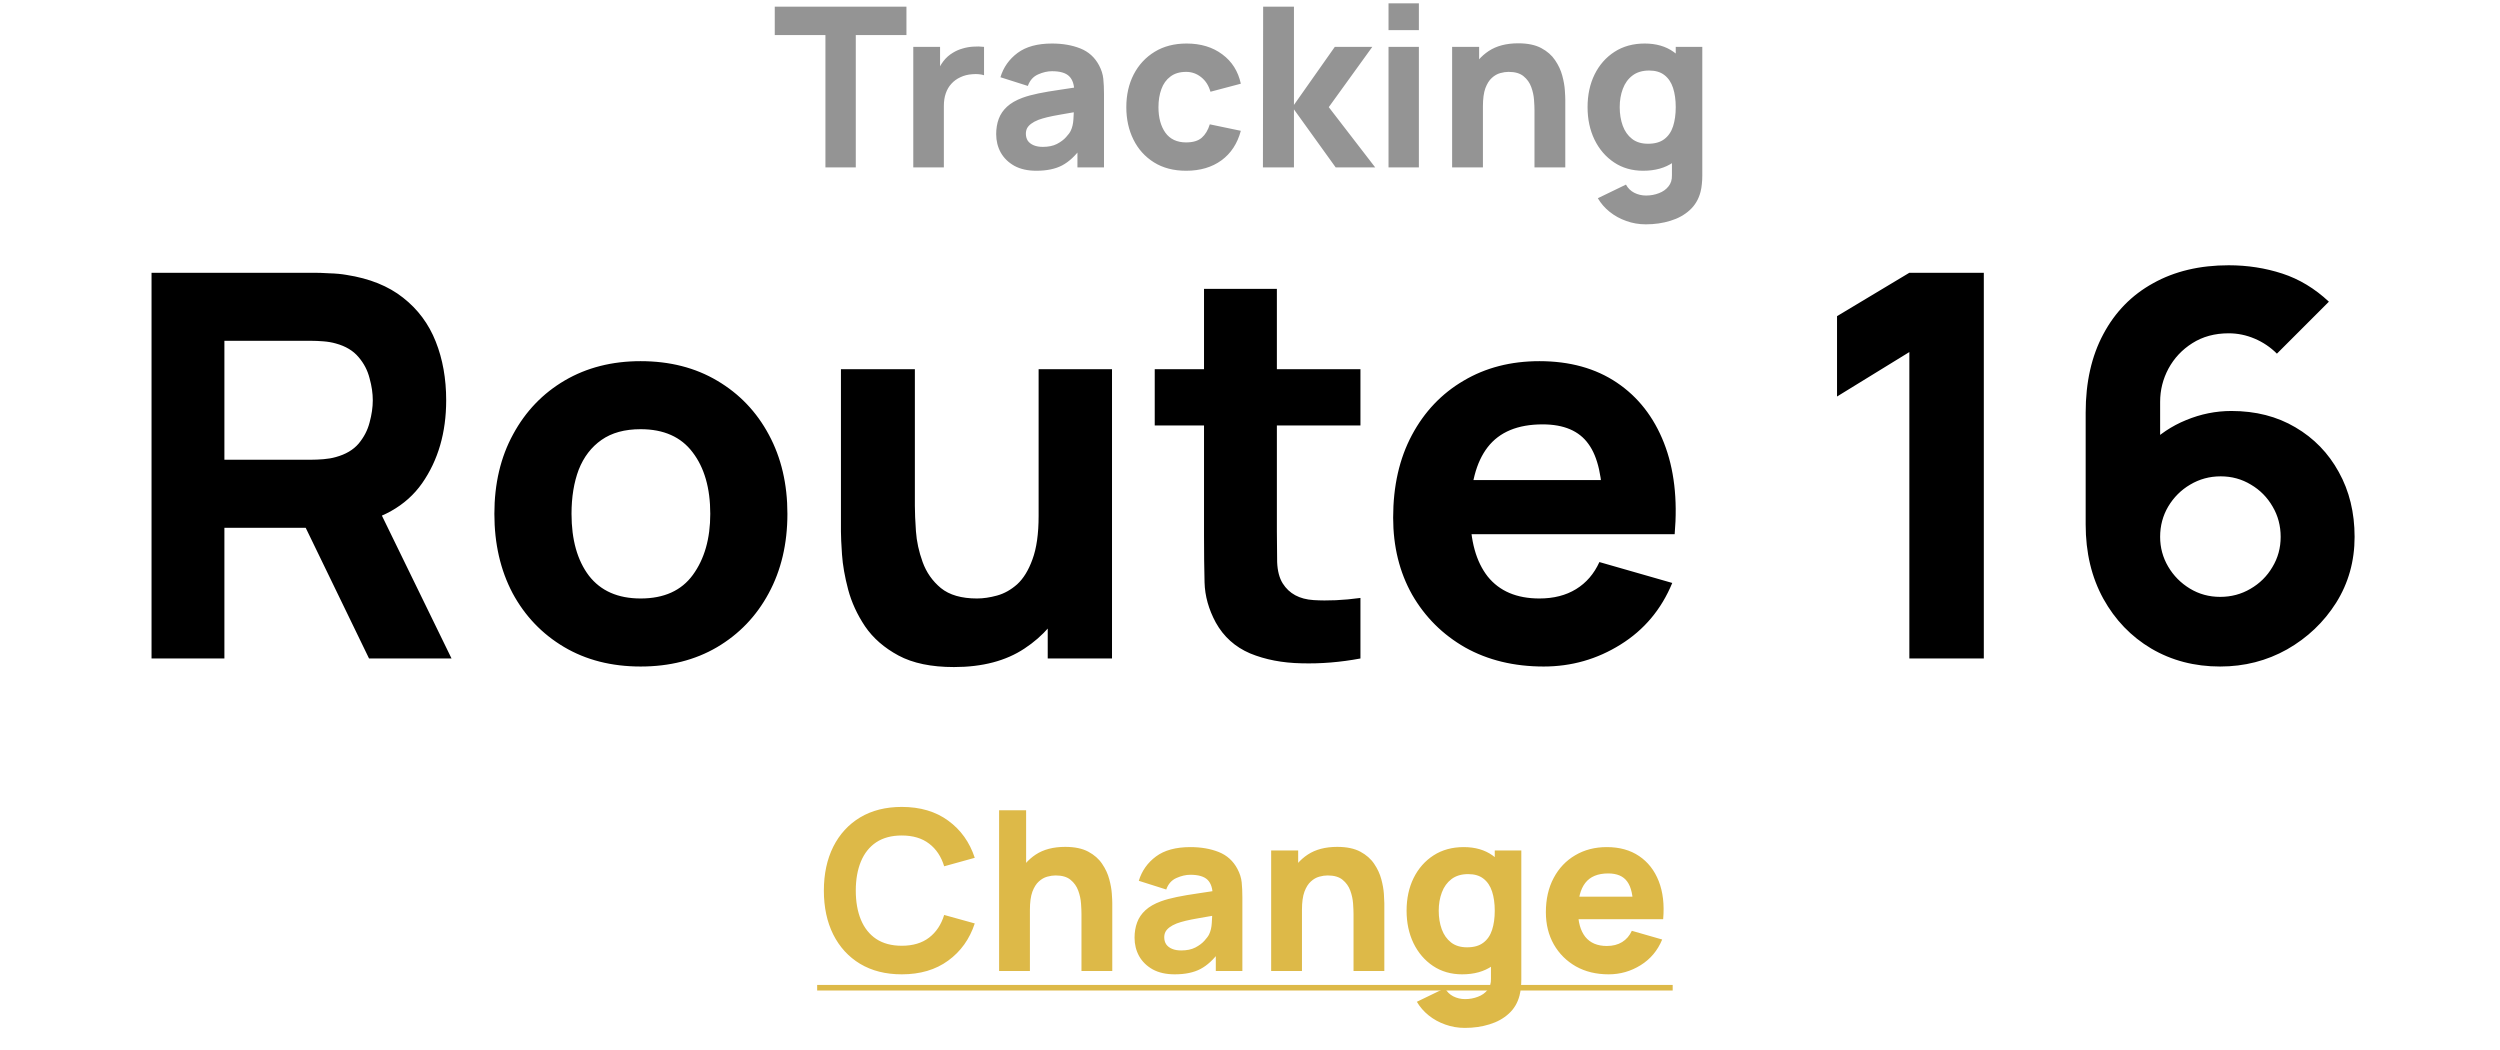
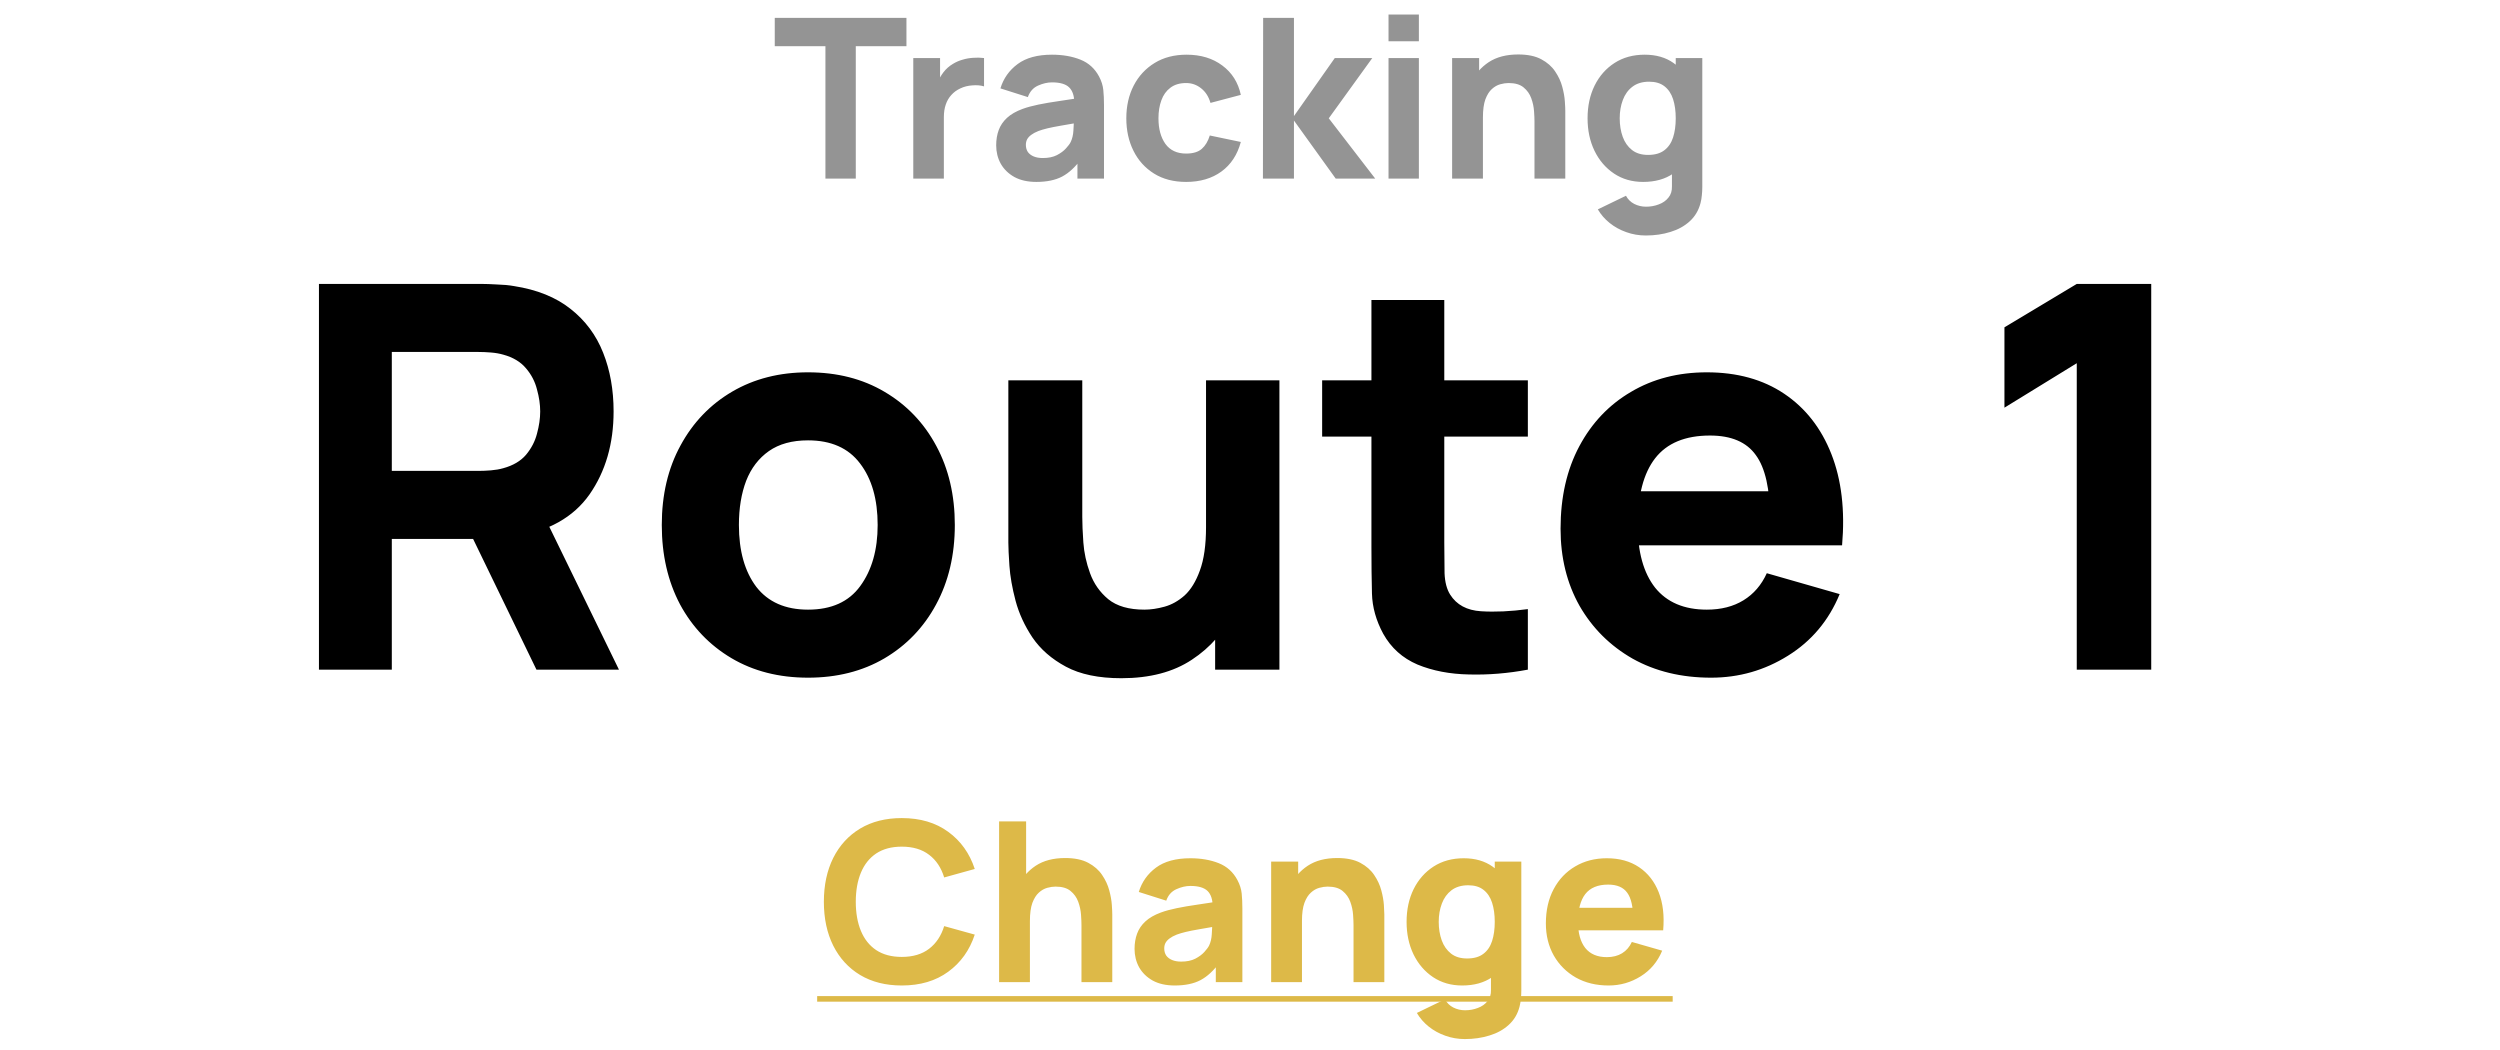
<svg xmlns="http://www.w3.org/2000/svg" width="112" height="47" viewBox="0 0 112 47" fill="none">
-   <path d="M36.979 7.5V1.57H34.709V0.3H40.609V1.57H38.339V7.5H36.979ZM40.915 7.5V2.1H42.115V3.42L41.985 3.25C42.055 3.063 42.148 2.893 42.265 2.74C42.382 2.587 42.525 2.46 42.695 2.36C42.825 2.28 42.967 2.218 43.12 2.175C43.273 2.128 43.431 2.1 43.595 2.09C43.758 2.077 43.922 2.08 44.085 2.1V3.37C43.935 3.323 43.76 3.308 43.56 3.325C43.363 3.338 43.185 3.383 43.025 3.46C42.865 3.533 42.73 3.632 42.62 3.755C42.51 3.875 42.426 4.018 42.37 4.185C42.313 4.348 42.285 4.533 42.285 4.74V7.5H40.915ZM46.428 7.65C46.042 7.65 45.714 7.577 45.444 7.43C45.177 7.28 44.974 7.082 44.834 6.835C44.697 6.585 44.629 6.31 44.629 6.01C44.629 5.76 44.667 5.532 44.743 5.325C44.82 5.118 44.944 4.937 45.114 4.78C45.287 4.62 45.519 4.487 45.809 4.38C46.008 4.307 46.247 4.242 46.523 4.185C46.8 4.128 47.114 4.075 47.464 4.025C47.813 3.972 48.199 3.913 48.618 3.85L48.129 4.12C48.129 3.8 48.052 3.565 47.898 3.415C47.745 3.265 47.489 3.19 47.129 3.19C46.928 3.19 46.72 3.238 46.504 3.335C46.287 3.432 46.135 3.603 46.048 3.85L44.819 3.46C44.955 3.013 45.212 2.65 45.589 2.37C45.965 2.09 46.478 1.95 47.129 1.95C47.605 1.95 48.029 2.023 48.398 2.17C48.769 2.317 49.048 2.57 49.239 2.93C49.345 3.13 49.408 3.33 49.428 3.53C49.449 3.73 49.459 3.953 49.459 4.2V7.5H48.269V6.39L48.438 6.62C48.175 6.983 47.89 7.247 47.584 7.41C47.28 7.57 46.895 7.65 46.428 7.65ZM46.718 6.58C46.968 6.58 47.178 6.537 47.349 6.45C47.522 6.36 47.658 6.258 47.758 6.145C47.862 6.032 47.932 5.937 47.968 5.86C48.038 5.713 48.078 5.543 48.089 5.35C48.102 5.153 48.108 4.99 48.108 4.86L48.508 4.96C48.105 5.027 47.779 5.083 47.529 5.13C47.279 5.173 47.077 5.213 46.923 5.25C46.77 5.287 46.635 5.327 46.519 5.37C46.385 5.423 46.277 5.482 46.194 5.545C46.114 5.605 46.053 5.672 46.014 5.745C45.977 5.818 45.959 5.9 45.959 5.99C45.959 6.113 45.989 6.22 46.048 6.31C46.112 6.397 46.2 6.463 46.313 6.51C46.427 6.557 46.562 6.58 46.718 6.58ZM53.139 7.65C52.579 7.65 52.099 7.525 51.699 7.275C51.299 7.025 50.992 6.685 50.779 6.255C50.565 5.825 50.459 5.34 50.459 4.8C50.459 4.253 50.569 3.765 50.789 3.335C51.012 2.905 51.325 2.567 51.729 2.32C52.132 2.073 52.609 1.95 53.159 1.95C53.795 1.95 54.329 2.112 54.759 2.435C55.192 2.755 55.469 3.193 55.589 3.75L54.229 4.11C54.149 3.83 54.009 3.612 53.809 3.455C53.612 3.298 53.389 3.22 53.139 3.22C52.852 3.22 52.617 3.29 52.434 3.43C52.25 3.567 52.115 3.755 52.029 3.995C51.942 4.232 51.899 4.5 51.899 4.8C51.899 5.27 52.002 5.652 52.209 5.945C52.419 6.235 52.729 6.38 53.139 6.38C53.445 6.38 53.679 6.31 53.839 6.17C53.999 6.03 54.119 5.83 54.199 5.57L55.589 5.86C55.435 6.433 55.145 6.875 54.719 7.185C54.292 7.495 53.765 7.65 53.139 7.65ZM56.579 7.5L56.589 0.3H57.969V4.7L59.799 2.1H61.479L59.529 4.8L61.609 7.5H59.839L57.969 4.9V7.5H56.579ZM62.206 1.35V0.15H63.566V1.35H62.206ZM62.206 7.5V2.1H63.566V7.5H62.206ZM68.745 7.5V4.95C68.745 4.827 68.739 4.67 68.725 4.48C68.712 4.287 68.67 4.093 68.6 3.9C68.53 3.707 68.415 3.545 68.255 3.415C68.099 3.285 67.875 3.22 67.585 3.22C67.469 3.22 67.344 3.238 67.21 3.275C67.077 3.312 66.952 3.383 66.835 3.49C66.719 3.593 66.622 3.747 66.545 3.95C66.472 4.153 66.435 4.423 66.435 4.76L65.655 4.39C65.655 3.963 65.742 3.563 65.915 3.19C66.089 2.817 66.349 2.515 66.695 2.285C67.045 2.055 67.485 1.94 68.015 1.94C68.439 1.94 68.784 2.012 69.05 2.155C69.317 2.298 69.524 2.48 69.67 2.7C69.82 2.92 69.927 3.15 69.99 3.39C70.054 3.627 70.092 3.843 70.105 4.04C70.119 4.237 70.125 4.38 70.125 4.47V7.5H68.745ZM65.055 7.5V2.1H66.265V3.89H66.435V7.5H65.055ZM73.733 10.05C73.426 10.05 73.134 10 72.858 9.9C72.581 9.803 72.333 9.667 72.113 9.49C71.896 9.317 71.719 9.113 71.583 8.88L72.843 8.27C72.929 8.43 73.053 8.552 73.213 8.635C73.376 8.718 73.553 8.76 73.743 8.76C73.946 8.76 74.138 8.725 74.318 8.655C74.498 8.588 74.641 8.487 74.748 8.35C74.858 8.217 74.909 8.05 74.903 7.85V6.28H75.073V2.1H76.263V7.87C76.263 8.003 76.256 8.128 76.243 8.245C76.233 8.365 76.213 8.483 76.183 8.6C76.096 8.93 75.934 9.202 75.698 9.415C75.464 9.628 75.178 9.787 74.838 9.89C74.498 9.997 74.129 10.05 73.733 10.05ZM73.613 7.65C73.116 7.65 72.681 7.525 72.308 7.275C71.934 7.025 71.643 6.685 71.433 6.255C71.226 5.825 71.123 5.34 71.123 4.8C71.123 4.25 71.228 3.762 71.438 3.335C71.651 2.905 71.949 2.567 72.333 2.32C72.716 2.073 73.166 1.95 73.683 1.95C74.196 1.95 74.628 2.075 74.978 2.325C75.328 2.575 75.593 2.915 75.773 3.345C75.953 3.775 76.043 4.26 76.043 4.8C76.043 5.34 75.951 5.825 75.768 6.255C75.588 6.685 75.318 7.025 74.958 7.275C74.598 7.525 74.149 7.65 73.613 7.65ZM73.833 6.44C74.136 6.44 74.378 6.372 74.558 6.235C74.741 6.098 74.873 5.907 74.953 5.66C75.033 5.413 75.073 5.127 75.073 4.8C75.073 4.473 75.033 4.187 74.953 3.94C74.873 3.693 74.744 3.502 74.568 3.365C74.394 3.228 74.166 3.16 73.883 3.16C73.579 3.16 73.329 3.235 73.133 3.385C72.939 3.532 72.796 3.73 72.703 3.98C72.609 4.227 72.563 4.5 72.563 4.8C72.563 5.103 72.608 5.38 72.698 5.63C72.788 5.877 72.926 6.073 73.113 6.22C73.299 6.367 73.539 6.44 73.833 6.44Z" fill="#949494" />
-   <path d="M6.789 29.5V12.22H14.085C14.253 12.22 14.477 12.228 14.757 12.244C15.045 12.252 15.301 12.276 15.525 12.316C16.557 12.476 17.401 12.816 18.057 13.336C18.721 13.856 19.209 14.512 19.521 15.304C19.833 16.088 19.989 16.964 19.989 17.932C19.989 19.38 19.629 20.62 18.909 21.652C18.189 22.676 17.061 23.308 15.525 23.548L14.085 23.644H10.053V29.5H6.789ZM16.533 29.5L13.125 22.468L16.485 21.82L20.229 29.5H16.533ZM10.053 20.596H13.941C14.109 20.596 14.293 20.588 14.493 20.572C14.693 20.556 14.877 20.524 15.045 20.476C15.485 20.356 15.825 20.156 16.065 19.876C16.305 19.588 16.469 19.272 16.557 18.928C16.653 18.576 16.701 18.244 16.701 17.932C16.701 17.62 16.653 17.292 16.557 16.948C16.469 16.596 16.305 16.28 16.065 16C15.825 15.712 15.485 15.508 15.045 15.388C14.877 15.34 14.693 15.308 14.493 15.292C14.293 15.276 14.109 15.268 13.941 15.268H10.053V20.596ZM28.7 29.86C27.395 29.86 26.252 29.568 25.267 28.984C24.284 28.4 23.515 27.596 22.963 26.572C22.419 25.54 22.148 24.356 22.148 23.02C22.148 21.668 22.427 20.48 22.988 19.456C23.547 18.424 24.32 17.62 25.303 17.044C26.288 16.468 27.419 16.18 28.7 16.18C30.003 16.18 31.148 16.472 32.132 17.056C33.123 17.64 33.895 18.448 34.447 19.48C34.999 20.504 35.276 21.684 35.276 23.02C35.276 24.364 34.995 25.552 34.435 26.584C33.883 27.608 33.111 28.412 32.12 28.996C31.136 29.572 29.995 29.86 28.7 29.86ZM28.7 26.812C29.747 26.812 30.527 26.46 31.04 25.756C31.559 25.044 31.82 24.132 31.82 23.02C31.82 21.868 31.555 20.948 31.027 20.26C30.508 19.572 29.732 19.228 28.7 19.228C27.988 19.228 27.404 19.388 26.948 19.708C26.491 20.028 26.151 20.472 25.927 21.04C25.712 21.608 25.604 22.268 25.604 23.02C25.604 24.18 25.863 25.104 26.384 25.792C26.912 26.472 27.683 26.812 28.7 26.812ZM42.738 29.884C41.722 29.884 40.894 29.712 40.254 29.368C39.614 29.024 39.114 28.588 38.754 28.06C38.402 27.532 38.15 26.984 37.998 26.416C37.846 25.84 37.754 25.316 37.722 24.844C37.69 24.372 37.674 24.028 37.674 23.812V16.54H40.986V22.66C40.986 22.956 41.002 23.336 41.034 23.8C41.066 24.256 41.166 24.716 41.334 25.18C41.502 25.644 41.774 26.032 42.15 26.344C42.534 26.656 43.074 26.812 43.77 26.812C44.05 26.812 44.35 26.768 44.67 26.68C44.99 26.592 45.29 26.424 45.57 26.176C45.85 25.92 46.078 25.548 46.254 25.06C46.438 24.564 46.53 23.916 46.53 23.116L48.402 24.004C48.402 25.028 48.194 25.988 47.778 26.884C47.362 27.78 46.734 28.504 45.894 29.056C45.062 29.608 44.01 29.884 42.738 29.884ZM46.938 29.5V25.204H46.53V16.54H49.818V29.5H46.938ZM60.948 29.5C60.052 29.668 59.172 29.74 58.308 29.716C57.452 29.7 56.684 29.552 56.004 29.272C55.332 28.984 54.82 28.524 54.468 27.892C54.148 27.3 53.98 26.7 53.964 26.092C53.948 25.476 53.94 24.78 53.94 24.004V12.94H57.204V23.812C57.204 24.316 57.208 24.772 57.216 25.18C57.232 25.58 57.316 25.9 57.468 26.14C57.756 26.596 58.216 26.844 58.848 26.884C59.48 26.924 60.18 26.892 60.948 26.788V29.5ZM51.732 19.06V16.54H60.948V19.06H51.732ZM69.157 29.86C67.829 29.86 66.657 29.576 65.641 29.008C64.633 28.432 63.841 27.644 63.265 26.644C62.697 25.636 62.413 24.484 62.413 23.188C62.413 21.772 62.693 20.54 63.253 19.492C63.813 18.444 64.585 17.632 65.569 17.056C66.553 16.472 67.685 16.18 68.965 16.18C70.325 16.18 71.481 16.5 72.433 17.14C73.385 17.78 74.089 18.68 74.545 19.84C75.001 21 75.161 22.364 75.025 23.932H71.797V22.732C71.797 21.412 71.585 20.464 71.161 19.888C70.745 19.304 70.061 19.012 69.109 19.012C67.997 19.012 67.177 19.352 66.649 20.032C66.129 20.704 65.869 21.7 65.869 23.02C65.869 24.228 66.129 25.164 66.649 25.828C67.177 26.484 67.949 26.812 68.965 26.812C69.605 26.812 70.153 26.672 70.609 26.392C71.065 26.112 71.413 25.708 71.653 25.18L74.917 26.116C74.429 27.3 73.657 28.22 72.601 28.876C71.553 29.532 70.405 29.86 69.157 29.86ZM64.861 23.932V21.508H73.453V23.932H64.861ZM85.539 29.5V15.772L82.299 17.764V14.164L85.539 12.22H88.875V29.5H85.539ZM99.462 29.86C98.318 29.86 97.29 29.592 96.378 29.056C95.474 28.52 94.758 27.776 94.23 26.824C93.702 25.864 93.438 24.756 93.438 23.5V18.484C93.438 17.124 93.702 15.952 94.23 14.968C94.758 13.976 95.502 13.216 96.462 12.688C97.422 12.152 98.55 11.884 99.846 11.884C100.686 11.884 101.486 12.008 102.246 12.256C103.006 12.504 103.702 12.924 104.334 13.516L102.006 15.844C101.718 15.556 101.386 15.332 101.01 15.172C100.634 15.012 100.246 14.932 99.846 14.932C99.222 14.932 98.678 15.08 98.214 15.376C97.758 15.664 97.402 16.044 97.146 16.516C96.898 16.98 96.774 17.476 96.774 18.004V20.572L96.222 19.972C96.718 19.468 97.29 19.084 97.938 18.82C98.594 18.548 99.27 18.412 99.966 18.412C101.054 18.412 102.01 18.656 102.834 19.144C103.666 19.632 104.314 20.3 104.778 21.148C105.25 21.996 105.486 22.964 105.486 24.052C105.486 25.14 105.21 26.124 104.658 27.004C104.106 27.876 103.374 28.572 102.462 29.092C101.55 29.604 100.55 29.86 99.462 29.86ZM99.462 26.74C99.958 26.74 100.41 26.62 100.818 26.38C101.234 26.14 101.562 25.816 101.802 25.408C102.05 25 102.174 24.548 102.174 24.052C102.174 23.556 102.054 23.104 101.814 22.696C101.574 22.28 101.25 21.952 100.842 21.712C100.434 21.464 99.982 21.34 99.486 21.34C98.99 21.34 98.534 21.464 98.118 21.712C97.71 21.952 97.382 22.28 97.134 22.696C96.894 23.104 96.774 23.556 96.774 24.052C96.774 24.532 96.894 24.976 97.134 25.384C97.374 25.792 97.698 26.12 98.106 26.368C98.514 26.616 98.966 26.74 99.462 26.74Z" fill="black" />
-   <path d="M40.399 43.65C39.679 43.65 39.058 43.493 38.534 43.18C38.014 42.867 37.613 42.428 37.329 41.865C37.049 41.302 36.909 40.647 36.909 39.9C36.909 39.153 37.049 38.498 37.329 37.935C37.613 37.372 38.014 36.933 38.534 36.62C39.058 36.307 39.679 36.15 40.399 36.15C41.226 36.15 41.919 36.355 42.479 36.765C43.043 37.175 43.439 37.73 43.669 38.43L42.299 38.81C42.166 38.373 41.941 38.035 41.624 37.795C41.308 37.552 40.899 37.43 40.399 37.43C39.943 37.43 39.561 37.532 39.254 37.735C38.951 37.938 38.723 38.225 38.569 38.595C38.416 38.965 38.339 39.4 38.339 39.9C38.339 40.4 38.416 40.835 38.569 41.205C38.723 41.575 38.951 41.862 39.254 42.065C39.561 42.268 39.943 42.37 40.399 42.37C40.899 42.37 41.308 42.248 41.624 42.005C41.941 41.762 42.166 41.423 42.299 40.99L43.669 41.37C43.439 42.07 43.043 42.625 42.479 43.035C41.919 43.445 41.226 43.65 40.399 43.65ZM48.45 43.5V40.95C48.45 40.827 48.444 40.67 48.43 40.48C48.417 40.287 48.375 40.093 48.305 39.9C48.235 39.707 48.12 39.545 47.96 39.415C47.804 39.285 47.58 39.22 47.29 39.22C47.174 39.22 47.049 39.238 46.915 39.275C46.782 39.312 46.657 39.383 46.54 39.49C46.424 39.593 46.327 39.747 46.25 39.95C46.177 40.153 46.14 40.423 46.14 40.76L45.36 40.39C45.36 39.963 45.447 39.563 45.62 39.19C45.794 38.817 46.054 38.515 46.4 38.285C46.75 38.055 47.19 37.94 47.72 37.94C48.144 37.94 48.489 38.012 48.755 38.155C49.022 38.298 49.229 38.48 49.375 38.7C49.525 38.92 49.632 39.15 49.695 39.39C49.759 39.627 49.797 39.843 49.81 40.04C49.824 40.237 49.83 40.38 49.83 40.47V43.5H48.45ZM44.76 43.5V36.3H45.97V40H46.14V43.5H44.76ZM52.628 43.65C52.241 43.65 51.913 43.577 51.643 43.43C51.376 43.28 51.173 43.082 51.033 42.835C50.896 42.585 50.828 42.31 50.828 42.01C50.828 41.76 50.866 41.532 50.943 41.325C51.019 41.118 51.143 40.937 51.313 40.78C51.486 40.62 51.718 40.487 52.008 40.38C52.208 40.307 52.446 40.242 52.723 40.185C52.999 40.128 53.313 40.075 53.663 40.025C54.013 39.972 54.398 39.913 54.818 39.85L54.328 40.12C54.328 39.8 54.251 39.565 54.098 39.415C53.944 39.265 53.688 39.19 53.328 39.19C53.128 39.19 52.919 39.238 52.703 39.335C52.486 39.432 52.334 39.603 52.248 39.85L51.018 39.46C51.154 39.013 51.411 38.65 51.788 38.37C52.164 38.09 52.678 37.95 53.328 37.95C53.804 37.95 54.228 38.023 54.598 38.17C54.968 38.317 55.248 38.57 55.438 38.93C55.544 39.13 55.608 39.33 55.628 39.53C55.648 39.73 55.658 39.953 55.658 40.2V43.5H54.468V42.39L54.638 42.62C54.374 42.983 54.089 43.247 53.783 43.41C53.479 43.57 53.094 43.65 52.628 43.65ZM52.918 42.58C53.168 42.58 53.378 42.537 53.548 42.45C53.721 42.36 53.858 42.258 53.958 42.145C54.061 42.032 54.131 41.937 54.168 41.86C54.238 41.713 54.278 41.543 54.288 41.35C54.301 41.153 54.308 40.99 54.308 40.86L54.708 40.96C54.304 41.027 53.978 41.083 53.728 41.13C53.478 41.173 53.276 41.213 53.123 41.25C52.969 41.287 52.834 41.327 52.718 41.37C52.584 41.423 52.476 41.482 52.393 41.545C52.313 41.605 52.253 41.672 52.213 41.745C52.176 41.818 52.158 41.9 52.158 41.99C52.158 42.113 52.188 42.22 52.248 42.31C52.311 42.397 52.399 42.463 52.513 42.51C52.626 42.557 52.761 42.58 52.918 42.58ZM60.638 43.5V40.95C60.638 40.827 60.631 40.67 60.618 40.48C60.605 40.287 60.563 40.093 60.493 39.9C60.423 39.707 60.308 39.545 60.148 39.415C59.991 39.285 59.768 39.22 59.478 39.22C59.361 39.22 59.236 39.238 59.103 39.275C58.969 39.312 58.844 39.383 58.728 39.49C58.611 39.593 58.514 39.747 58.438 39.95C58.364 40.153 58.328 40.423 58.328 40.76L57.548 40.39C57.548 39.963 57.635 39.563 57.808 39.19C57.981 38.817 58.241 38.515 58.588 38.285C58.938 38.055 59.378 37.94 59.908 37.94C60.331 37.94 60.676 38.012 60.943 38.155C61.209 38.298 61.416 38.48 61.563 38.7C61.713 38.92 61.819 39.15 61.883 39.39C61.946 39.627 61.984 39.843 61.998 40.04C62.011 40.237 62.018 40.38 62.018 40.47V43.5H60.638ZM56.948 43.5V38.1H58.158V39.89H58.328V43.5H56.948ZM65.625 46.05C65.319 46.05 65.027 46 64.75 45.9C64.474 45.803 64.225 45.667 64.005 45.49C63.789 45.317 63.612 45.113 63.475 44.88L64.735 44.27C64.822 44.43 64.945 44.552 65.105 44.635C65.269 44.718 65.445 44.76 65.635 44.76C65.839 44.76 66.03 44.725 66.21 44.655C66.39 44.588 66.534 44.487 66.64 44.35C66.75 44.217 66.802 44.05 66.795 43.85V42.28H66.965V38.1H68.155V43.87C68.155 44.003 68.149 44.128 68.135 44.245C68.125 44.365 68.105 44.483 68.075 44.6C67.989 44.93 67.827 45.202 67.59 45.415C67.357 45.628 67.07 45.787 66.73 45.89C66.39 45.997 66.022 46.05 65.625 46.05ZM65.505 43.65C65.009 43.65 64.574 43.525 64.2 43.275C63.827 43.025 63.535 42.685 63.325 42.255C63.119 41.825 63.015 41.34 63.015 40.8C63.015 40.25 63.12 39.762 63.33 39.335C63.544 38.905 63.842 38.567 64.225 38.32C64.609 38.073 65.059 37.95 65.575 37.95C66.089 37.95 66.52 38.075 66.87 38.325C67.22 38.575 67.485 38.915 67.665 39.345C67.845 39.775 67.935 40.26 67.935 40.8C67.935 41.34 67.844 41.825 67.66 42.255C67.48 42.685 67.21 43.025 66.85 43.275C66.49 43.525 66.042 43.65 65.505 43.65ZM65.725 42.44C66.029 42.44 66.27 42.372 66.45 42.235C66.634 42.098 66.765 41.907 66.845 41.66C66.925 41.413 66.965 41.127 66.965 40.8C66.965 40.473 66.925 40.187 66.845 39.94C66.765 39.693 66.637 39.502 66.46 39.365C66.287 39.228 66.059 39.16 65.775 39.16C65.472 39.16 65.222 39.235 65.025 39.385C64.832 39.532 64.689 39.73 64.595 39.98C64.502 40.227 64.455 40.5 64.455 40.8C64.455 41.103 64.5 41.38 64.59 41.63C64.68 41.877 64.819 42.073 65.005 42.22C65.192 42.367 65.432 42.44 65.725 42.44ZM72.066 43.65C71.512 43.65 71.024 43.532 70.6 43.295C70.18 43.055 69.85 42.727 69.611 42.31C69.374 41.89 69.255 41.41 69.255 40.87C69.255 40.28 69.372 39.767 69.606 39.33C69.839 38.893 70.16 38.555 70.57 38.315C70.981 38.072 71.452 37.95 71.986 37.95C72.552 37.95 73.034 38.083 73.43 38.35C73.827 38.617 74.121 38.992 74.311 39.475C74.501 39.958 74.567 40.527 74.51 41.18H73.165V40.68C73.165 40.13 73.077 39.735 72.9 39.495C72.727 39.252 72.442 39.13 72.046 39.13C71.582 39.13 71.24 39.272 71.02 39.555C70.804 39.835 70.695 40.25 70.695 40.8C70.695 41.303 70.804 41.693 71.02 41.97C71.24 42.243 71.562 42.38 71.986 42.38C72.252 42.38 72.481 42.322 72.671 42.205C72.861 42.088 73.005 41.92 73.106 41.7L74.466 42.09C74.262 42.583 73.941 42.967 73.501 43.24C73.064 43.513 72.585 43.65 72.066 43.65ZM70.275 41.18V40.17H73.856V41.18H70.275Z" fill="#DDB948" />
-   <path d="M36.609 44.125H74.936V44.375H36.609V44.125Z" fill="#DDB948" />
+   <path d="M36.979 8V2.07H34.709V0.8H40.609V2.07H38.339V8H36.979ZM40.915 8V2.6H42.115V3.92L41.985 3.75C42.055 3.563 42.148 3.393 42.265 3.24C42.382 3.087 42.525 2.96 42.695 2.86C42.825 2.78 42.967 2.718 43.12 2.675C43.273 2.628 43.431 2.6 43.595 2.59C43.758 2.577 43.922 2.58 44.085 2.6V3.87C43.935 3.823 43.76 3.808 43.56 3.825C43.363 3.838 43.185 3.883 43.025 3.96C42.865 4.033 42.73 4.132 42.62 4.255C42.51 4.375 42.426 4.518 42.37 4.685C42.313 4.848 42.285 5.033 42.285 5.24V8H40.915ZM46.428 8.15C46.042 8.15 45.714 8.077 45.444 7.93C45.177 7.78 44.974 7.582 44.834 7.335C44.697 7.085 44.629 6.81 44.629 6.51C44.629 6.26 44.667 6.032 44.743 5.825C44.82 5.618 44.944 5.437 45.114 5.28C45.287 5.12 45.519 4.987 45.809 4.88C46.008 4.807 46.247 4.742 46.523 4.685C46.8 4.628 47.114 4.575 47.464 4.525C47.813 4.472 48.199 4.413 48.618 4.35L48.129 4.62C48.129 4.3 48.052 4.065 47.898 3.915C47.745 3.765 47.489 3.69 47.129 3.69C46.928 3.69 46.72 3.738 46.504 3.835C46.287 3.932 46.135 4.103 46.048 4.35L44.819 3.96C44.955 3.513 45.212 3.15 45.589 2.87C45.965 2.59 46.478 2.45 47.129 2.45C47.605 2.45 48.029 2.523 48.398 2.67C48.769 2.817 49.048 3.07 49.239 3.43C49.345 3.63 49.408 3.83 49.428 4.03C49.449 4.23 49.459 4.453 49.459 4.7V8H48.269V6.89L48.438 7.12C48.175 7.483 47.89 7.747 47.584 7.91C47.28 8.07 46.895 8.15 46.428 8.15ZM46.718 7.08C46.968 7.08 47.178 7.037 47.349 6.95C47.522 6.86 47.658 6.758 47.758 6.645C47.862 6.532 47.932 6.437 47.968 6.36C48.038 6.213 48.078 6.043 48.089 5.85C48.102 5.653 48.108 5.49 48.108 5.36L48.508 5.46C48.105 5.527 47.779 5.583 47.529 5.63C47.279 5.673 47.077 5.713 46.923 5.75C46.77 5.787 46.635 5.827 46.519 5.87C46.385 5.923 46.277 5.982 46.194 6.045C46.114 6.105 46.053 6.172 46.014 6.245C45.977 6.318 45.959 6.4 45.959 6.49C45.959 6.613 45.989 6.72 46.048 6.81C46.112 6.897 46.2 6.963 46.313 7.01C46.427 7.057 46.562 7.08 46.718 7.08ZM53.139 8.15C52.579 8.15 52.099 8.025 51.699 7.775C51.299 7.525 50.992 7.185 50.779 6.755C50.565 6.325 50.459 5.84 50.459 5.3C50.459 4.753 50.569 4.265 50.789 3.835C51.012 3.405 51.325 3.067 51.729 2.82C52.132 2.573 52.609 2.45 53.159 2.45C53.795 2.45 54.329 2.612 54.759 2.935C55.192 3.255 55.469 3.693 55.589 4.25L54.229 4.61C54.149 4.33 54.009 4.112 53.809 3.955C53.612 3.798 53.389 3.72 53.139 3.72C52.852 3.72 52.617 3.79 52.434 3.93C52.25 4.067 52.115 4.255 52.029 4.495C51.942 4.732 51.899 5 51.899 5.3C51.899 5.77 52.002 6.152 52.209 6.445C52.419 6.735 52.729 6.88 53.139 6.88C53.445 6.88 53.679 6.81 53.839 6.67C53.999 6.53 54.119 6.33 54.199 6.07L55.589 6.36C55.435 6.933 55.145 7.375 54.719 7.685C54.292 7.995 53.765 8.15 53.139 8.15ZM56.579 8L56.589 0.8H57.969V5.2L59.799 2.6H61.479L59.529 5.3L61.609 8H59.839L57.969 5.4V8H56.579ZM62.206 1.85V0.65H63.566V1.85H62.206ZM62.206 8V2.6H63.566V8H62.206ZM68.745 8V5.45C68.745 5.327 68.739 5.17 68.725 4.98C68.712 4.787 68.67 4.593 68.6 4.4C68.53 4.207 68.415 4.045 68.255 3.915C68.099 3.785 67.875 3.72 67.585 3.72C67.469 3.72 67.344 3.738 67.21 3.775C67.077 3.812 66.952 3.883 66.835 3.99C66.719 4.093 66.622 4.247 66.545 4.45C66.472 4.653 66.435 4.923 66.435 5.26L65.655 4.89C65.655 4.463 65.742 4.063 65.915 3.69C66.089 3.317 66.349 3.015 66.695 2.785C67.045 2.555 67.485 2.44 68.015 2.44C68.439 2.44 68.784 2.512 69.05 2.655C69.317 2.798 69.524 2.98 69.67 3.2C69.82 3.42 69.927 3.65 69.99 3.89C70.054 4.127 70.092 4.343 70.105 4.54C70.119 4.737 70.125 4.88 70.125 4.97V8H68.745ZM65.055 8V2.6H66.265V4.39H66.435V8H65.055ZM73.733 10.55C73.426 10.55 73.134 10.5 72.858 10.4C72.581 10.303 72.333 10.167 72.113 9.99C71.896 9.817 71.719 9.613 71.583 9.38L72.843 8.77C72.929 8.93 73.053 9.052 73.213 9.135C73.376 9.218 73.553 9.26 73.743 9.26C73.946 9.26 74.138 9.225 74.318 9.155C74.498 9.088 74.641 8.987 74.748 8.85C74.858 8.717 74.909 8.55 74.903 8.35V6.78H75.073V2.6H76.263V8.37C76.263 8.503 76.256 8.628 76.243 8.745C76.233 8.865 76.213 8.983 76.183 9.1C76.096 9.43 75.934 9.702 75.698 9.915C75.464 10.128 75.178 10.287 74.838 10.39C74.498 10.497 74.129 10.55 73.733 10.55ZM73.613 8.15C73.116 8.15 72.681 8.025 72.308 7.775C71.934 7.525 71.643 7.185 71.433 6.755C71.226 6.325 71.123 5.84 71.123 5.3C71.123 4.75 71.228 4.262 71.438 3.835C71.651 3.405 71.949 3.067 72.333 2.82C72.716 2.573 73.166 2.45 73.683 2.45C74.196 2.45 74.628 2.575 74.978 2.825C75.328 3.075 75.593 3.415 75.773 3.845C75.953 4.275 76.043 4.76 76.043 5.3C76.043 5.84 75.951 6.325 75.768 6.755C75.588 7.185 75.318 7.525 74.958 7.775C74.598 8.025 74.149 8.15 73.613 8.15ZM73.833 6.94C74.136 6.94 74.378 6.872 74.558 6.735C74.741 6.598 74.873 6.407 74.953 6.16C75.033 5.913 75.073 5.627 75.073 5.3C75.073 4.973 75.033 4.687 74.953 4.44C74.873 4.193 74.744 4.002 74.568 3.865C74.394 3.728 74.166 3.66 73.883 3.66C73.579 3.66 73.329 3.735 73.133 3.885C72.939 4.032 72.796 4.23 72.703 4.48C72.609 4.727 72.563 5 72.563 5.3C72.563 5.603 72.608 5.88 72.698 6.13C72.788 6.377 72.926 6.573 73.113 6.72C73.299 6.867 73.539 6.94 73.833 6.94Z" fill="#949494" />
+   <path d="M14.289 30V12.72H21.585C21.753 12.72 21.977 12.728 22.257 12.744C22.545 12.752 22.801 12.776 23.025 12.816C24.057 12.976 24.901 13.316 25.557 13.836C26.221 14.356 26.709 15.012 27.021 15.804C27.333 16.588 27.489 17.464 27.489 18.432C27.489 19.88 27.129 21.12 26.409 22.152C25.689 23.176 24.561 23.808 23.025 24.048L21.585 24.144H17.553V30H14.289ZM24.033 30L20.625 22.968L23.985 22.32L27.729 30H24.033ZM17.553 21.096H21.441C21.609 21.096 21.793 21.088 21.993 21.072C22.193 21.056 22.377 21.024 22.545 20.976C22.985 20.856 23.325 20.656 23.565 20.376C23.805 20.088 23.969 19.772 24.057 19.428C24.153 19.076 24.201 18.744 24.201 18.432C24.201 18.12 24.153 17.792 24.057 17.448C23.969 17.096 23.805 16.78 23.565 16.5C23.325 16.212 22.985 16.008 22.545 15.888C22.377 15.84 22.193 15.808 21.993 15.792C21.793 15.776 21.609 15.768 21.441 15.768H17.553V21.096ZM36.2 30.36C34.895 30.36 33.752 30.068 32.767 29.484C31.784 28.9 31.015 28.096 30.463 27.072C29.919 26.04 29.648 24.856 29.648 23.52C29.648 22.168 29.927 20.98 30.488 19.956C31.047 18.924 31.82 18.12 32.803 17.544C33.788 16.968 34.919 16.68 36.2 16.68C37.504 16.68 38.648 16.972 39.632 17.556C40.623 18.14 41.395 18.948 41.947 19.98C42.499 21.004 42.776 22.184 42.776 23.52C42.776 24.864 42.495 26.052 41.935 27.084C41.383 28.108 40.611 28.912 39.62 29.496C38.636 30.072 37.495 30.36 36.2 30.36ZM36.2 27.312C37.248 27.312 38.028 26.96 38.539 26.256C39.059 25.544 39.319 24.632 39.319 23.52C39.319 22.368 39.056 21.448 38.528 20.76C38.008 20.072 37.231 19.728 36.2 19.728C35.487 19.728 34.904 19.888 34.447 20.208C33.992 20.528 33.651 20.972 33.428 21.54C33.212 22.108 33.103 22.768 33.103 23.52C33.103 24.68 33.364 25.604 33.883 26.292C34.411 26.972 35.184 27.312 36.2 27.312ZM50.238 30.384C49.222 30.384 48.394 30.212 47.754 29.868C47.114 29.524 46.614 29.088 46.254 28.56C45.902 28.032 45.65 27.484 45.498 26.916C45.346 26.34 45.254 25.816 45.222 25.344C45.19 24.872 45.174 24.528 45.174 24.312V17.04H48.486V23.16C48.486 23.456 48.502 23.836 48.534 24.3C48.566 24.756 48.666 25.216 48.834 25.68C49.002 26.144 49.274 26.532 49.65 26.844C50.034 27.156 50.574 27.312 51.27 27.312C51.55 27.312 51.85 27.268 52.17 27.18C52.49 27.092 52.79 26.924 53.07 26.676C53.35 26.42 53.578 26.048 53.754 25.56C53.938 25.064 54.03 24.416 54.03 23.616L55.902 24.504C55.902 25.528 55.694 26.488 55.278 27.384C54.862 28.28 54.234 29.004 53.394 29.556C52.562 30.108 51.51 30.384 50.238 30.384ZM54.438 30V25.704H54.03V17.04H57.318V30H54.438ZM68.448 30C67.552 30.168 66.672 30.24 65.808 30.216C64.952 30.2 64.184 30.052 63.504 29.772C62.832 29.484 62.32 29.024 61.968 28.392C61.648 27.8 61.48 27.2 61.464 26.592C61.448 25.976 61.44 25.28 61.44 24.504V13.44H64.704V24.312C64.704 24.816 64.708 25.272 64.716 25.68C64.732 26.08 64.816 26.4 64.968 26.64C65.256 27.096 65.716 27.344 66.348 27.384C66.98 27.424 67.68 27.392 68.448 27.288V30ZM59.232 19.56V17.04H68.448V19.56H59.232ZM76.657 30.36C75.329 30.36 74.157 30.076 73.141 29.508C72.133 28.932 71.341 28.144 70.765 27.144C70.197 26.136 69.913 24.984 69.913 23.688C69.913 22.272 70.193 21.04 70.753 19.992C71.313 18.944 72.085 18.132 73.069 17.556C74.053 16.972 75.185 16.68 76.465 16.68C77.825 16.68 78.981 17 79.933 17.64C80.885 18.28 81.589 19.18 82.045 20.34C82.501 21.5 82.661 22.864 82.525 24.432H79.297V23.232C79.297 21.912 79.085 20.964 78.661 20.388C78.245 19.804 77.561 19.512 76.609 19.512C75.497 19.512 74.677 19.852 74.149 20.532C73.629 21.204 73.369 22.2 73.369 23.52C73.369 24.728 73.629 25.664 74.149 26.328C74.677 26.984 75.449 27.312 76.465 27.312C77.105 27.312 77.653 27.172 78.109 26.892C78.565 26.612 78.913 26.208 79.153 25.68L82.417 26.616C81.929 27.8 81.157 28.72 80.101 29.376C79.053 30.032 77.905 30.36 76.657 30.36ZM72.361 24.432V22.008H80.953V24.432H72.361ZM93.039 30V16.272L89.799 18.264V14.664L93.039 12.72H96.375V30H93.039Z" fill="black" />
+   <path d="M40.399 44.15C39.679 44.15 39.058 43.993 38.534 43.68C38.014 43.367 37.613 42.928 37.329 42.365C37.049 41.802 36.909 41.147 36.909 40.4C36.909 39.653 37.049 38.998 37.329 38.435C37.613 37.872 38.014 37.433 38.534 37.12C39.058 36.807 39.679 36.65 40.399 36.65C41.226 36.65 41.919 36.855 42.479 37.265C43.043 37.675 43.439 38.23 43.669 38.93L42.299 39.31C42.166 38.873 41.941 38.535 41.624 38.295C41.308 38.052 40.899 37.93 40.399 37.93C39.943 37.93 39.561 38.032 39.254 38.235C38.951 38.438 38.723 38.725 38.569 39.095C38.416 39.465 38.339 39.9 38.339 40.4C38.339 40.9 38.416 41.335 38.569 41.705C38.723 42.075 38.951 42.362 39.254 42.565C39.561 42.768 39.943 42.87 40.399 42.87C40.899 42.87 41.308 42.748 41.624 42.505C41.941 42.262 42.166 41.923 42.299 41.49L43.669 41.87C43.439 42.57 43.043 43.125 42.479 43.535C41.919 43.945 41.226 44.15 40.399 44.15ZM48.45 44V41.45C48.45 41.327 48.444 41.17 48.43 40.98C48.417 40.787 48.375 40.593 48.305 40.4C48.235 40.207 48.12 40.045 47.96 39.915C47.804 39.785 47.58 39.72 47.29 39.72C47.174 39.72 47.049 39.738 46.915 39.775C46.782 39.812 46.657 39.883 46.54 39.99C46.424 40.093 46.327 40.247 46.25 40.45C46.177 40.653 46.14 40.923 46.14 41.26L45.36 40.89C45.36 40.463 45.447 40.063 45.62 39.69C45.794 39.317 46.054 39.015 46.4 38.785C46.75 38.555 47.19 38.44 47.72 38.44C48.144 38.44 48.489 38.512 48.755 38.655C49.022 38.798 49.229 38.98 49.375 39.2C49.525 39.42 49.632 39.65 49.695 39.89C49.759 40.127 49.797 40.343 49.81 40.54C49.824 40.737 49.83 40.88 49.83 40.97V44H48.45ZM44.76 44V36.8H45.97V40.5H46.14V44H44.76ZM52.628 44.15C52.241 44.15 51.913 44.077 51.643 43.93C51.376 43.78 51.173 43.582 51.033 43.335C50.896 43.085 50.828 42.81 50.828 42.51C50.828 42.26 50.866 42.032 50.943 41.825C51.019 41.618 51.143 41.437 51.313 41.28C51.486 41.12 51.718 40.987 52.008 40.88C52.208 40.807 52.446 40.742 52.723 40.685C52.999 40.628 53.313 40.575 53.663 40.525C54.013 40.472 54.398 40.413 54.818 40.35L54.328 40.62C54.328 40.3 54.251 40.065 54.098 39.915C53.944 39.765 53.688 39.69 53.328 39.69C53.128 39.69 52.919 39.738 52.703 39.835C52.486 39.932 52.334 40.103 52.248 40.35L51.018 39.96C51.154 39.513 51.411 39.15 51.788 38.87C52.164 38.59 52.678 38.45 53.328 38.45C53.804 38.45 54.228 38.523 54.598 38.67C54.968 38.817 55.248 39.07 55.438 39.43C55.544 39.63 55.608 39.83 55.628 40.03C55.648 40.23 55.658 40.453 55.658 40.7V44H54.468V42.89L54.638 43.12C54.374 43.483 54.089 43.747 53.783 43.91C53.479 44.07 53.094 44.15 52.628 44.15ZM52.918 43.08C53.168 43.08 53.378 43.037 53.548 42.95C53.721 42.86 53.858 42.758 53.958 42.645C54.061 42.532 54.131 42.437 54.168 42.36C54.238 42.213 54.278 42.043 54.288 41.85C54.301 41.653 54.308 41.49 54.308 41.36L54.708 41.46C54.304 41.527 53.978 41.583 53.728 41.63C53.478 41.673 53.276 41.713 53.123 41.75C52.969 41.787 52.834 41.827 52.718 41.87C52.584 41.923 52.476 41.982 52.393 42.045C52.313 42.105 52.253 42.172 52.213 42.245C52.176 42.318 52.158 42.4 52.158 42.49C52.158 42.613 52.188 42.72 52.248 42.81C52.311 42.897 52.399 42.963 52.513 43.01C52.626 43.057 52.761 43.08 52.918 43.08ZM60.638 44V41.45C60.638 41.327 60.631 41.17 60.618 40.98C60.605 40.787 60.563 40.593 60.493 40.4C60.423 40.207 60.308 40.045 60.148 39.915C59.991 39.785 59.768 39.72 59.478 39.72C59.361 39.72 59.236 39.738 59.103 39.775C58.969 39.812 58.844 39.883 58.728 39.99C58.611 40.093 58.514 40.247 58.438 40.45C58.364 40.653 58.328 40.923 58.328 41.26L57.548 40.89C57.548 40.463 57.635 40.063 57.808 39.69C57.981 39.317 58.241 39.015 58.588 38.785C58.938 38.555 59.378 38.44 59.908 38.44C60.331 38.44 60.676 38.512 60.943 38.655C61.209 38.798 61.416 38.98 61.563 39.2C61.713 39.42 61.819 39.65 61.883 39.89C61.946 40.127 61.984 40.343 61.998 40.54C62.011 40.737 62.018 40.88 62.018 40.97V44H60.638ZM56.948 44V38.6H58.158V40.39H58.328V44H56.948ZM65.625 46.55C65.319 46.55 65.027 46.5 64.75 46.4C64.474 46.303 64.225 46.167 64.005 45.99C63.789 45.817 63.612 45.613 63.475 45.38L64.735 44.77C64.822 44.93 64.945 45.052 65.105 45.135C65.269 45.218 65.445 45.26 65.635 45.26C65.839 45.26 66.03 45.225 66.21 45.155C66.39 45.088 66.534 44.987 66.64 44.85C66.75 44.717 66.802 44.55 66.795 44.35V42.78H66.965V38.6H68.155V44.37C68.155 44.503 68.149 44.628 68.135 44.745C68.125 44.865 68.105 44.983 68.075 45.1C67.989 45.43 67.827 45.702 67.59 45.915C67.357 46.128 67.07 46.287 66.73 46.39C66.39 46.497 66.022 46.55 65.625 46.55ZM65.505 44.15C65.009 44.15 64.574 44.025 64.2 43.775C63.827 43.525 63.535 43.185 63.325 42.755C63.119 42.325 63.015 41.84 63.015 41.3C63.015 40.75 63.12 40.262 63.33 39.835C63.544 39.405 63.842 39.067 64.225 38.82C64.609 38.573 65.059 38.45 65.575 38.45C66.089 38.45 66.52 38.575 66.87 38.825C67.22 39.075 67.485 39.415 67.665 39.845C67.845 40.275 67.935 40.76 67.935 41.3C67.935 41.84 67.844 42.325 67.66 42.755C67.48 43.185 67.21 43.525 66.85 43.775C66.49 44.025 66.042 44.15 65.505 44.15ZM65.725 42.94C66.029 42.94 66.27 42.872 66.45 42.735C66.634 42.598 66.765 42.407 66.845 42.16C66.925 41.913 66.965 41.627 66.965 41.3C66.965 40.973 66.925 40.687 66.845 40.44C66.765 40.193 66.637 40.002 66.46 39.865C66.287 39.728 66.059 39.66 65.775 39.66C65.472 39.66 65.222 39.735 65.025 39.885C64.832 40.032 64.689 40.23 64.595 40.48C64.502 40.727 64.455 41 64.455 41.3C64.455 41.603 64.5 41.88 64.59 42.13C64.68 42.377 64.819 42.573 65.005 42.72C65.192 42.867 65.432 42.94 65.725 42.94ZM72.066 44.15C71.512 44.15 71.024 44.032 70.6 43.795C70.18 43.555 69.85 43.227 69.611 42.81C69.374 42.39 69.255 41.91 69.255 41.37C69.255 40.78 69.372 40.267 69.606 39.83C69.839 39.393 70.16 39.055 70.57 38.815C70.981 38.572 71.452 38.45 71.986 38.45C72.552 38.45 73.034 38.583 73.43 38.85C73.827 39.117 74.121 39.492 74.311 39.975C74.501 40.458 74.567 41.027 74.51 41.68H73.165V41.18C73.165 40.63 73.077 40.235 72.9 39.995C72.727 39.752 72.442 39.63 72.046 39.63C71.582 39.63 71.24 39.772 71.02 40.055C70.804 40.335 70.695 40.75 70.695 41.3C70.695 41.803 70.804 42.193 71.02 42.47C71.24 42.743 71.562 42.88 71.986 42.88C72.252 42.88 72.481 42.822 72.671 42.705C72.861 42.588 73.005 42.42 73.106 42.2L74.466 42.59C74.262 43.083 73.941 43.467 73.501 43.74C73.064 44.013 72.585 44.15 72.066 44.15ZM70.275 41.68V40.67H73.856V41.68H70.275Z" fill="#DDB948" />
+   <path d="M36.609 44.625H74.936V44.875H36.609V44.625Z" fill="#DDB948" />
</svg>
